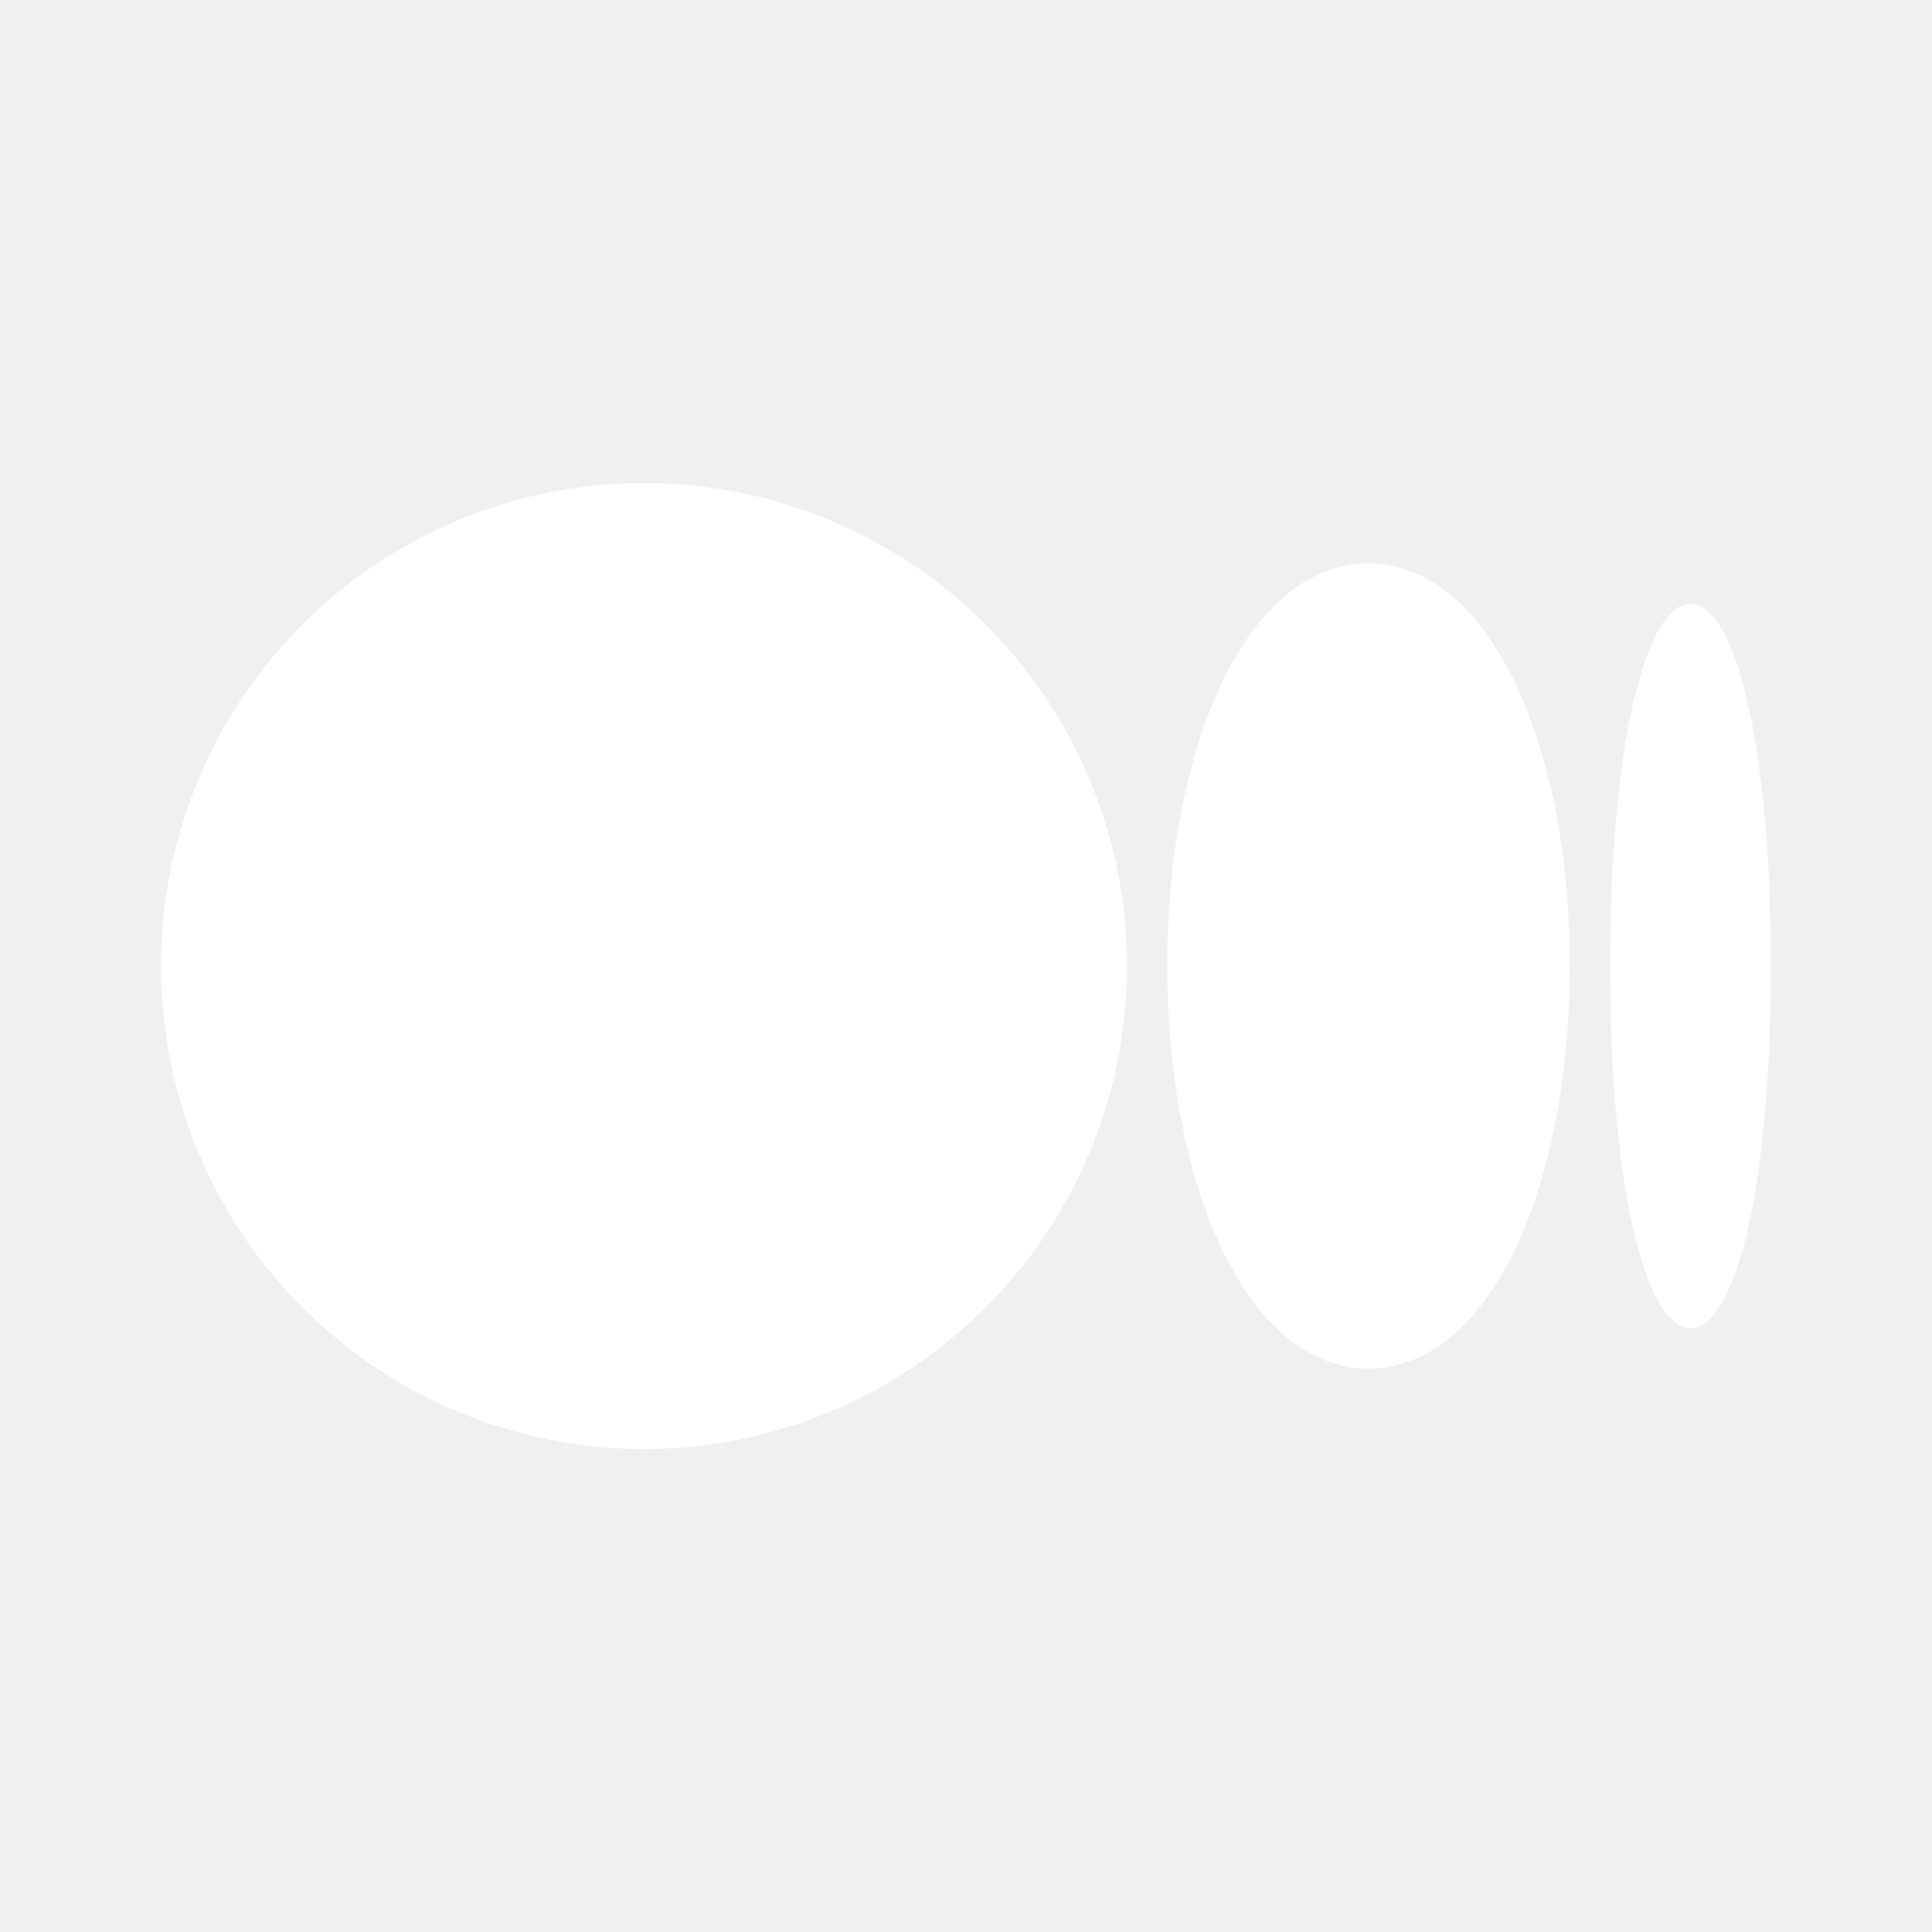
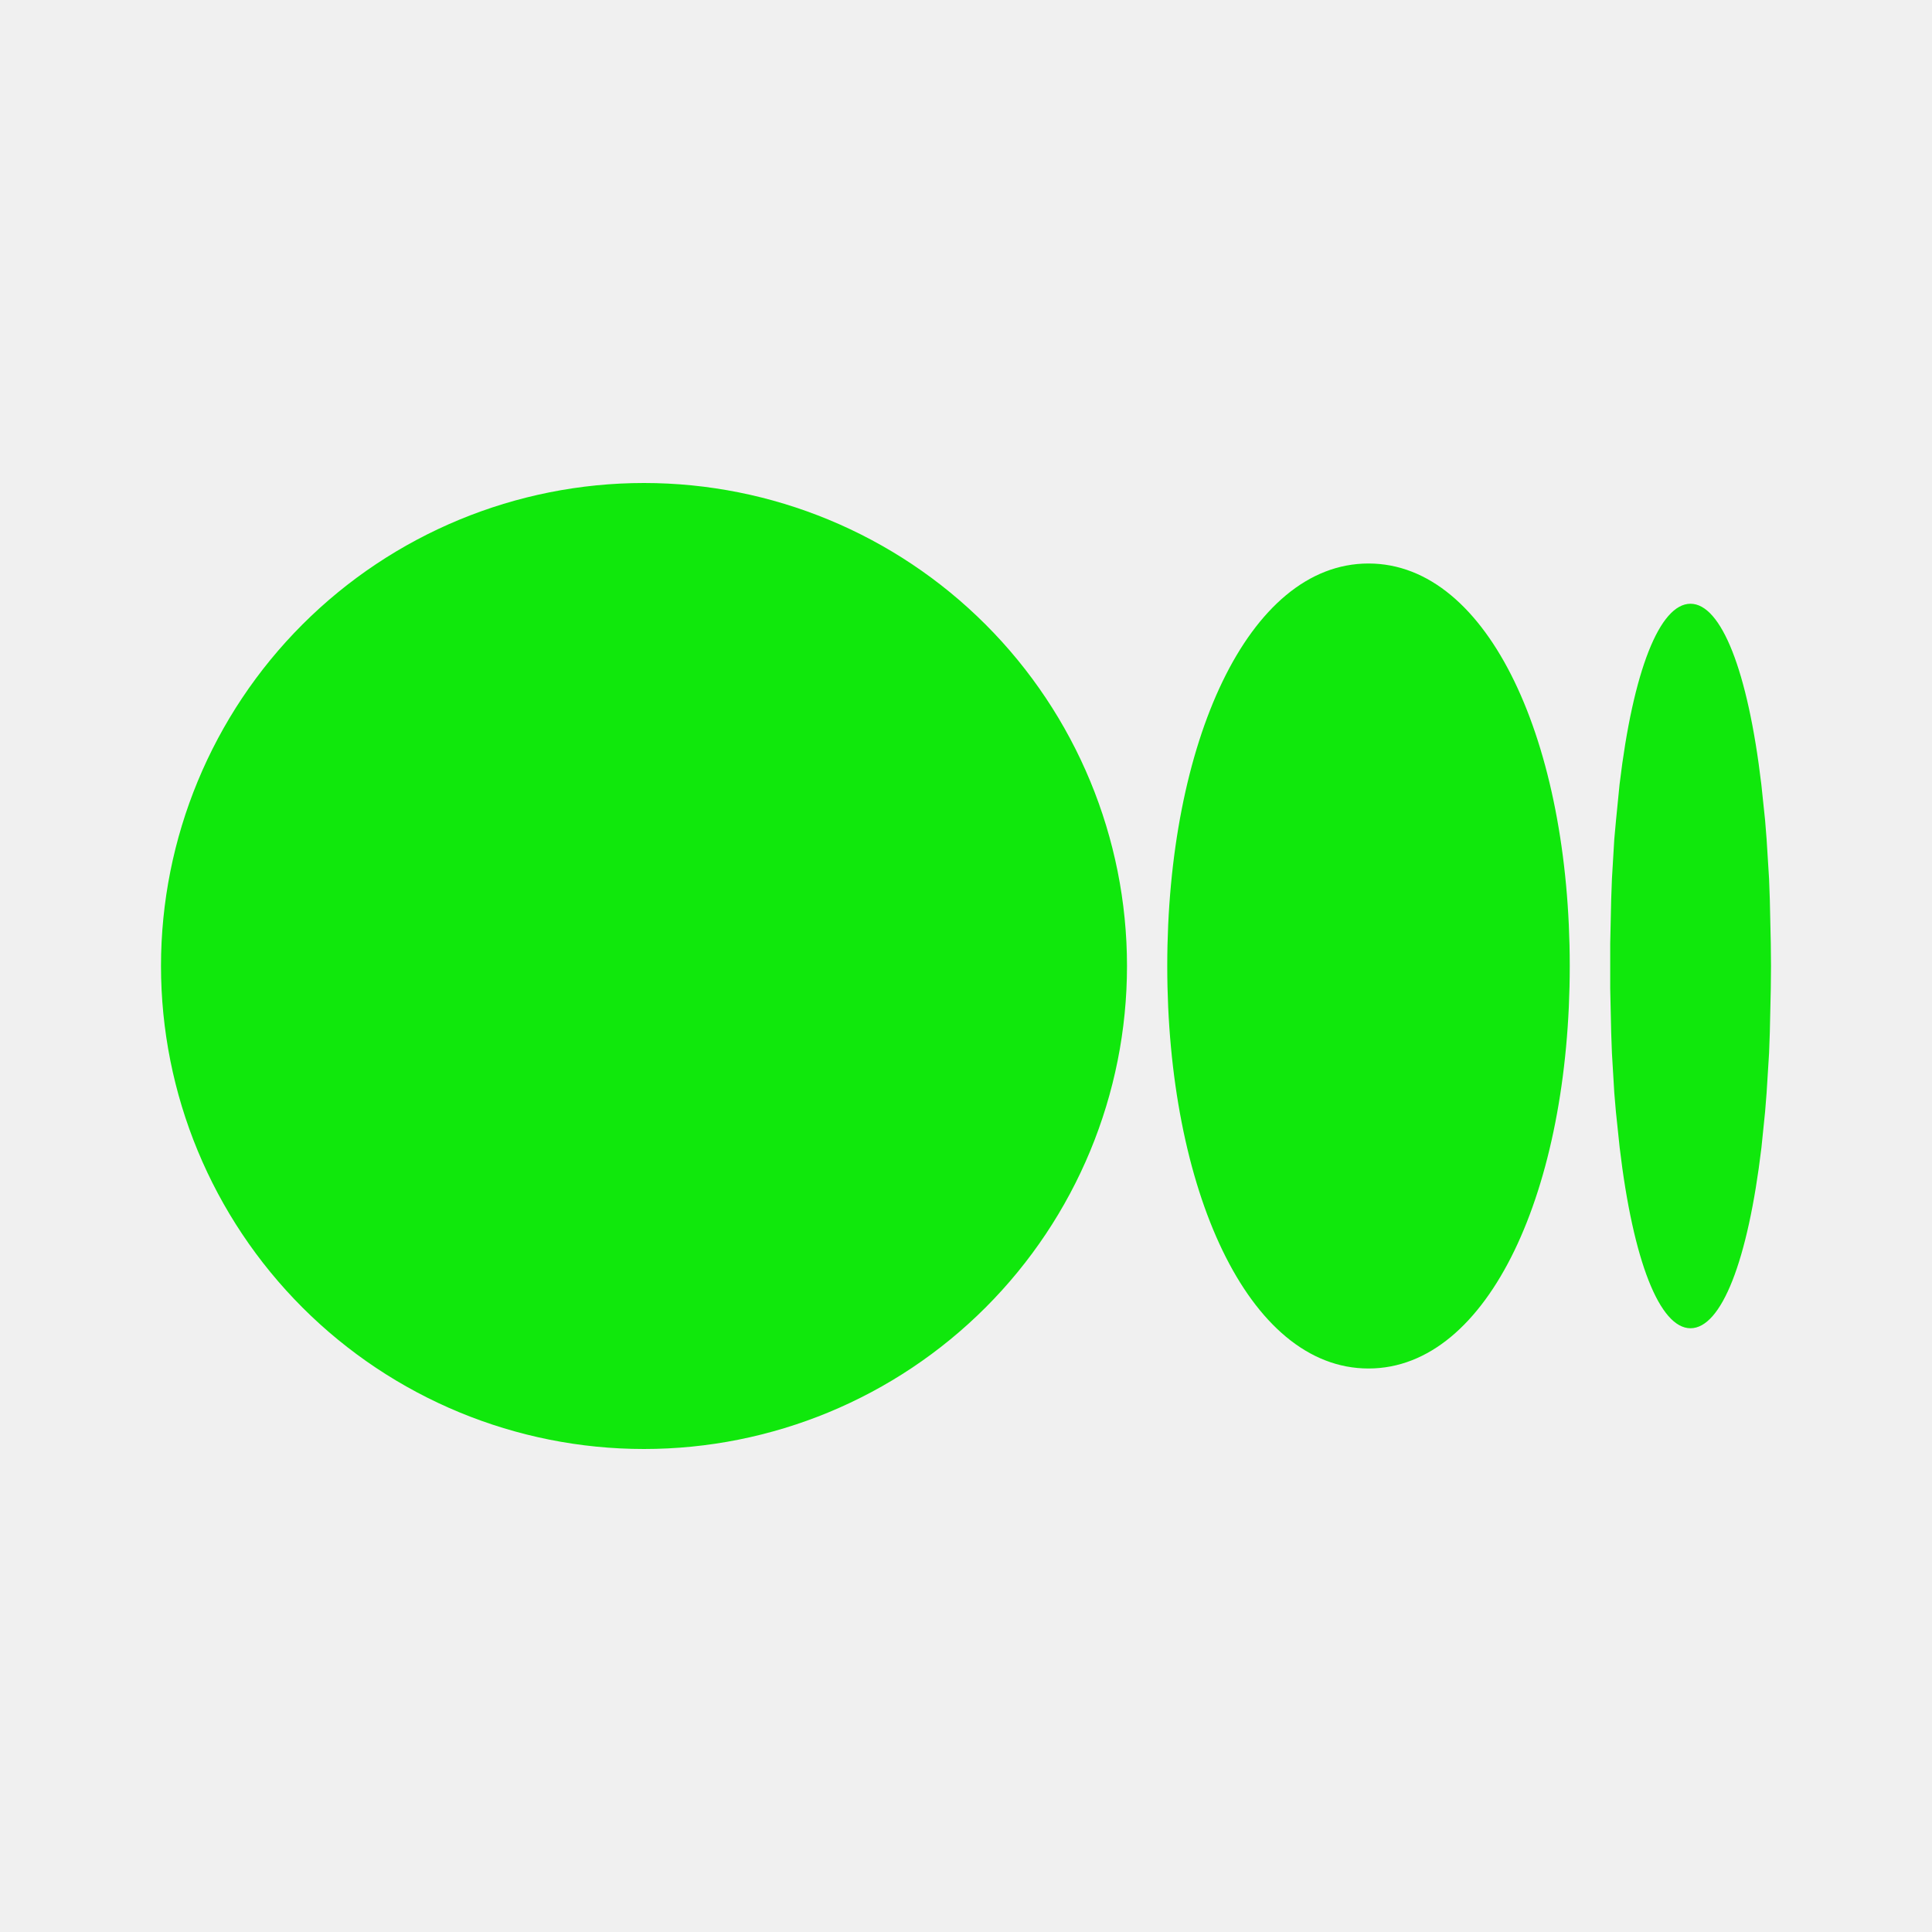
<svg xmlns="http://www.w3.org/2000/svg" width="18" height="18" viewBox="0 0 18 18" fill="none">
-   <path d="M6 4.5C7.193 4.5 8.338 4.974 9.182 5.818C10.026 6.662 10.5 7.807 10.5 9C10.5 10.194 10.026 11.338 9.182 12.182C8.338 13.026 7.193 13.5 6 13.5C4.807 13.5 3.662 13.026 2.818 12.182C1.974 11.338 1.5 10.194 1.5 9C1.5 7.807 1.974 6.662 2.818 5.818C3.662 4.974 4.807 4.5 6 4.5ZM12.75 5.25C13.875 5.25 14.625 6.929 14.625 9C14.625 11.071 13.875 12.75 12.75 12.75C11.625 12.75 10.875 11.071 10.875 9C10.875 6.929 11.625 5.25 12.75 5.25ZM15.75 5.625C16.035 5.625 16.284 6.245 16.41 7.309L16.445 7.642L16.459 7.818L16.482 8.188L16.489 8.383L16.498 8.789L16.5 9L16.498 9.211L16.489 9.617L16.482 9.812L16.459 10.182L16.445 10.358L16.411 10.691C16.284 11.755 16.036 12.375 15.75 12.375C15.465 12.375 15.216 11.755 15.09 10.691L15.055 10.358L15.04 10.182L15.018 9.812L15.011 9.617L15.002 9.211V8.789L15.011 8.383L15.018 8.188L15.04 7.818L15.056 7.642L15.089 7.309C15.216 6.245 15.464 5.625 15.75 5.625Z" fill="white" />
+   <path d="M6 4.5C7.193 4.5 8.338 4.974 9.182 5.818C10.026 6.662 10.5 7.807 10.5 9C10.5 10.194 10.026 11.338 9.182 12.182C8.338 13.026 7.193 13.5 6 13.5C4.807 13.5 3.662 13.026 2.818 12.182C1.974 11.338 1.5 10.194 1.5 9C1.5 7.807 1.974 6.662 2.818 5.818C3.662 4.974 4.807 4.5 6 4.5ZM12.75 5.25C13.875 5.25 14.625 6.929 14.625 9C14.625 11.071 13.875 12.75 12.75 12.75C11.625 12.75 10.875 11.071 10.875 9C10.875 6.929 11.625 5.25 12.75 5.25ZM15.75 5.625C16.035 5.625 16.284 6.245 16.41 7.309L16.445 7.642L16.459 7.818L16.482 8.188L16.489 8.383L16.498 8.789L16.5 9L16.498 9.211L16.489 9.617L16.482 9.812L16.459 10.182L16.445 10.358L16.411 10.691C16.284 11.755 16.036 12.375 15.75 12.375C15.465 12.375 15.216 11.755 15.09 10.691L15.055 10.358L15.04 10.182L15.018 9.812L15.011 9.617L15.002 9.211V8.789L15.011 8.383L15.018 8.188L15.04 7.818L15.056 7.642L15.089 7.309C15.216 6.245 15.464 5.625 15.75 5.625Z" fill="#10E80C" />
</svg>
